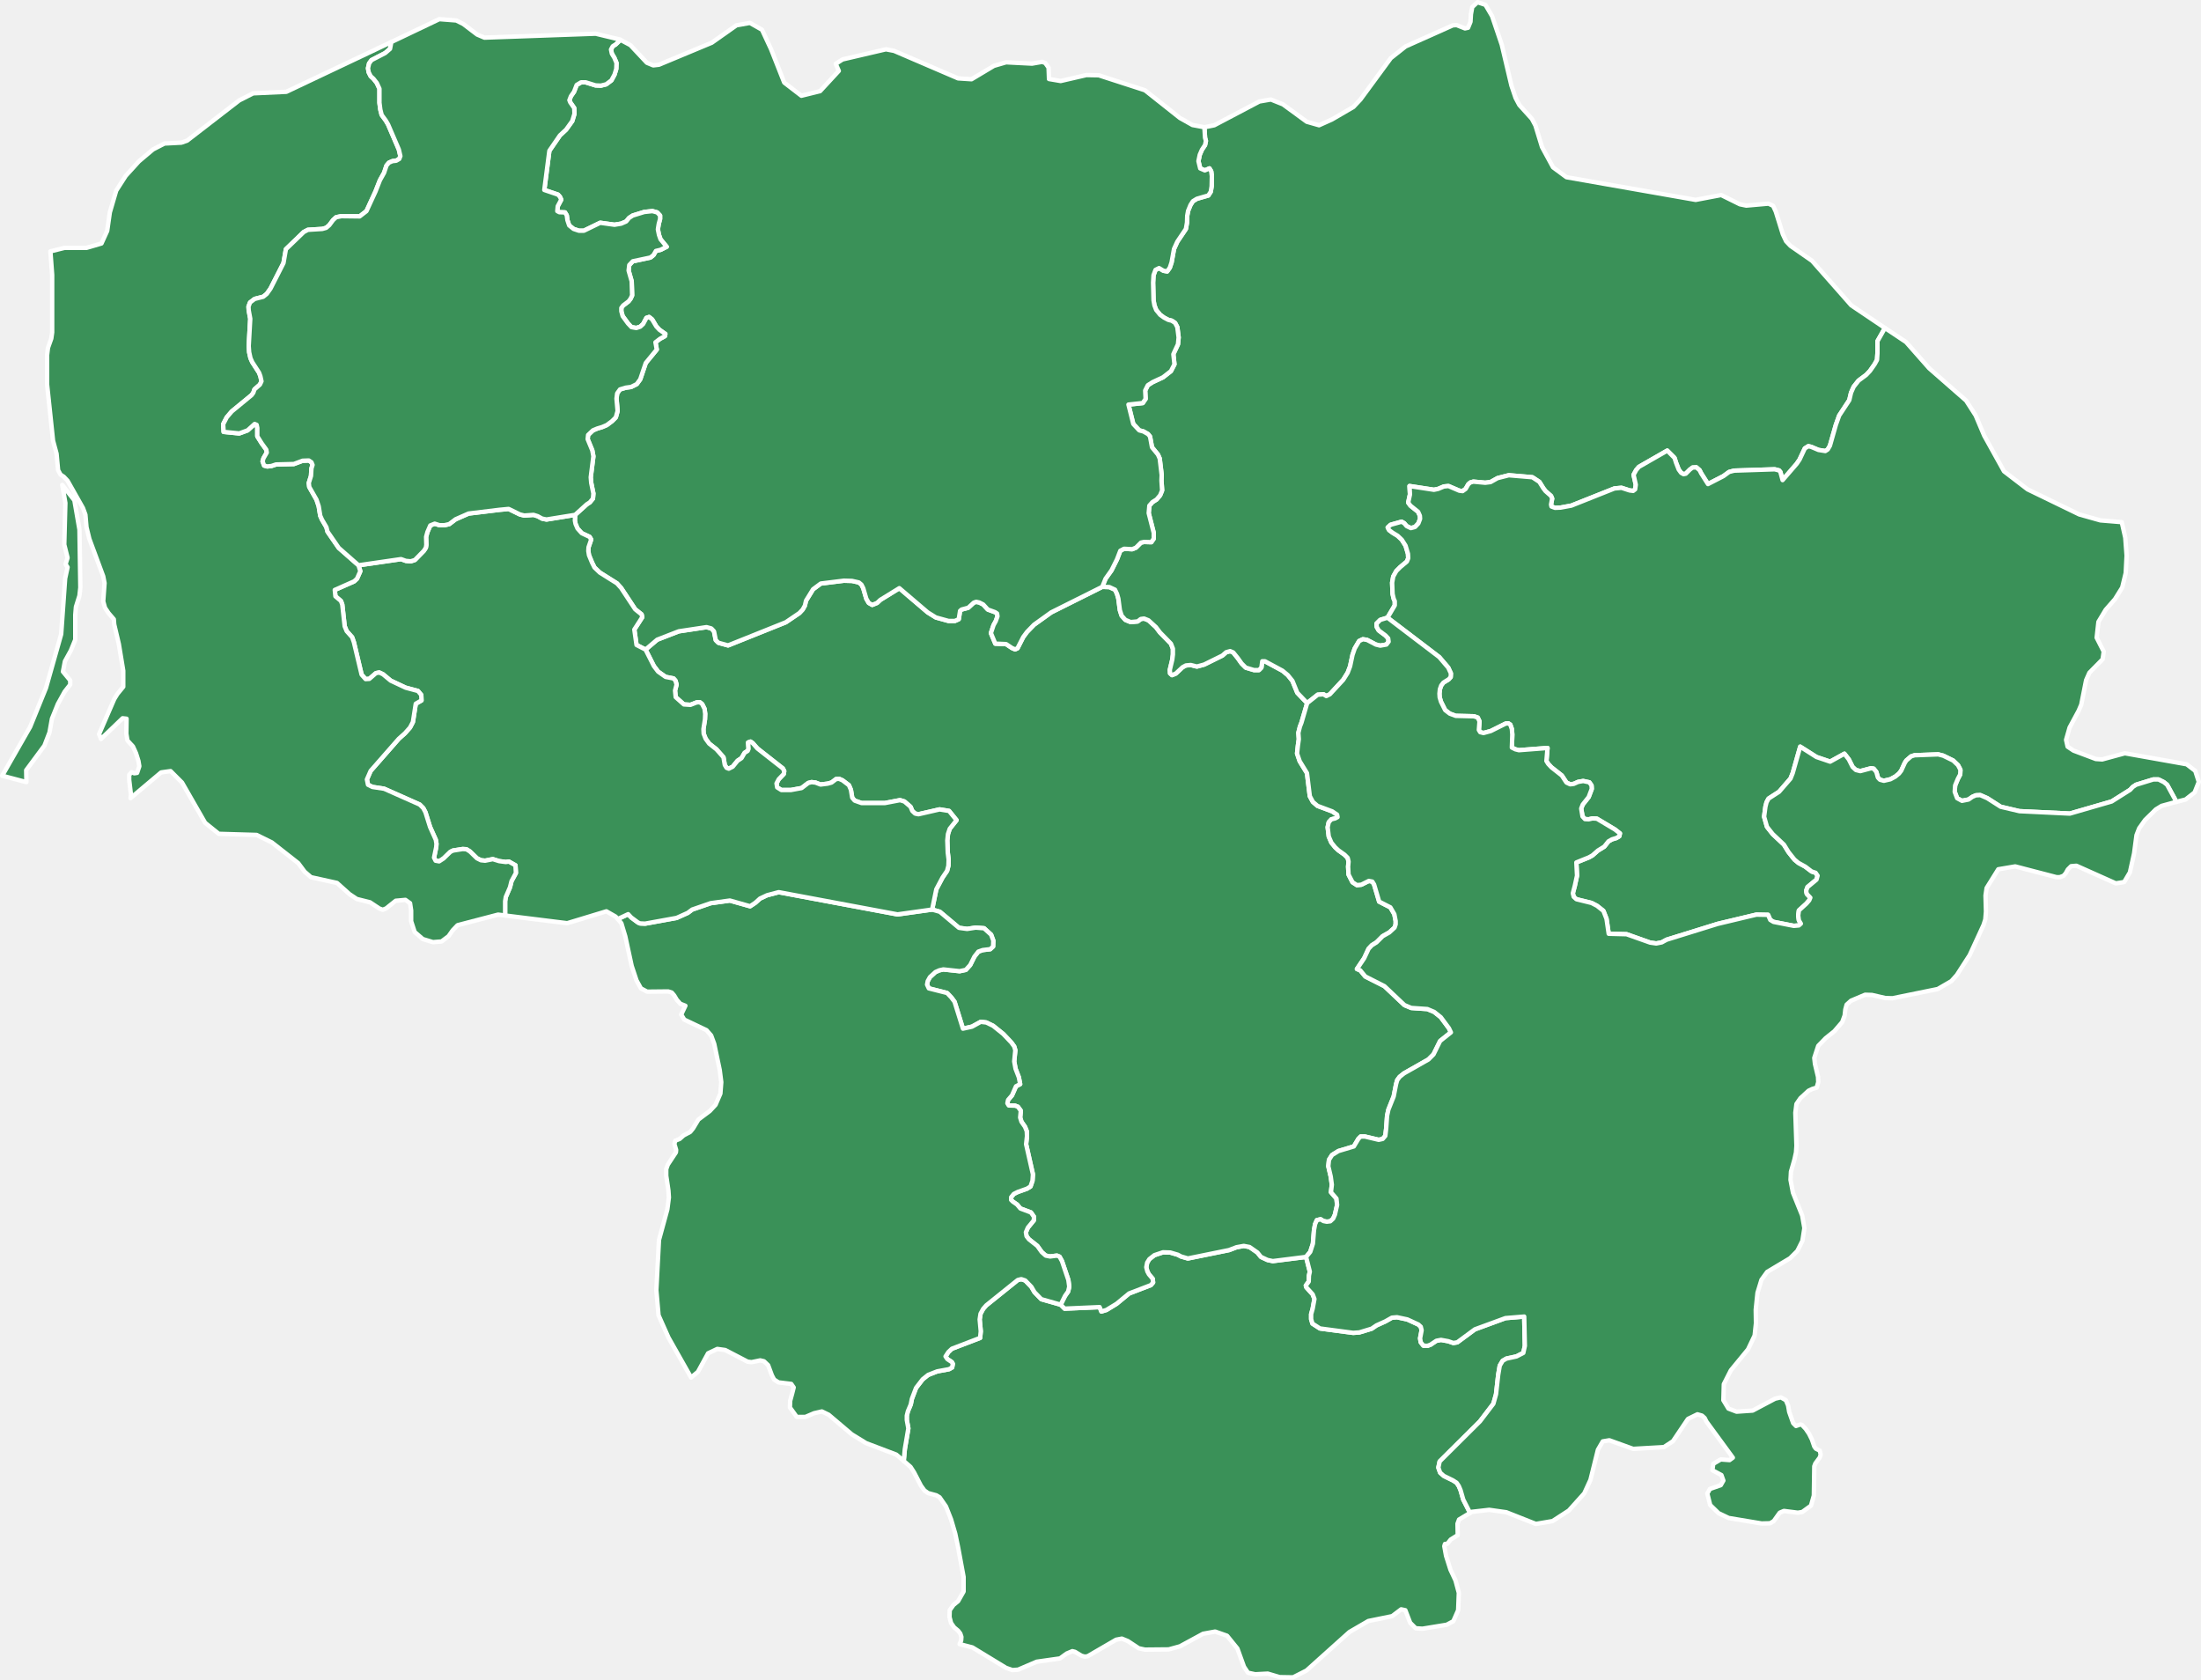
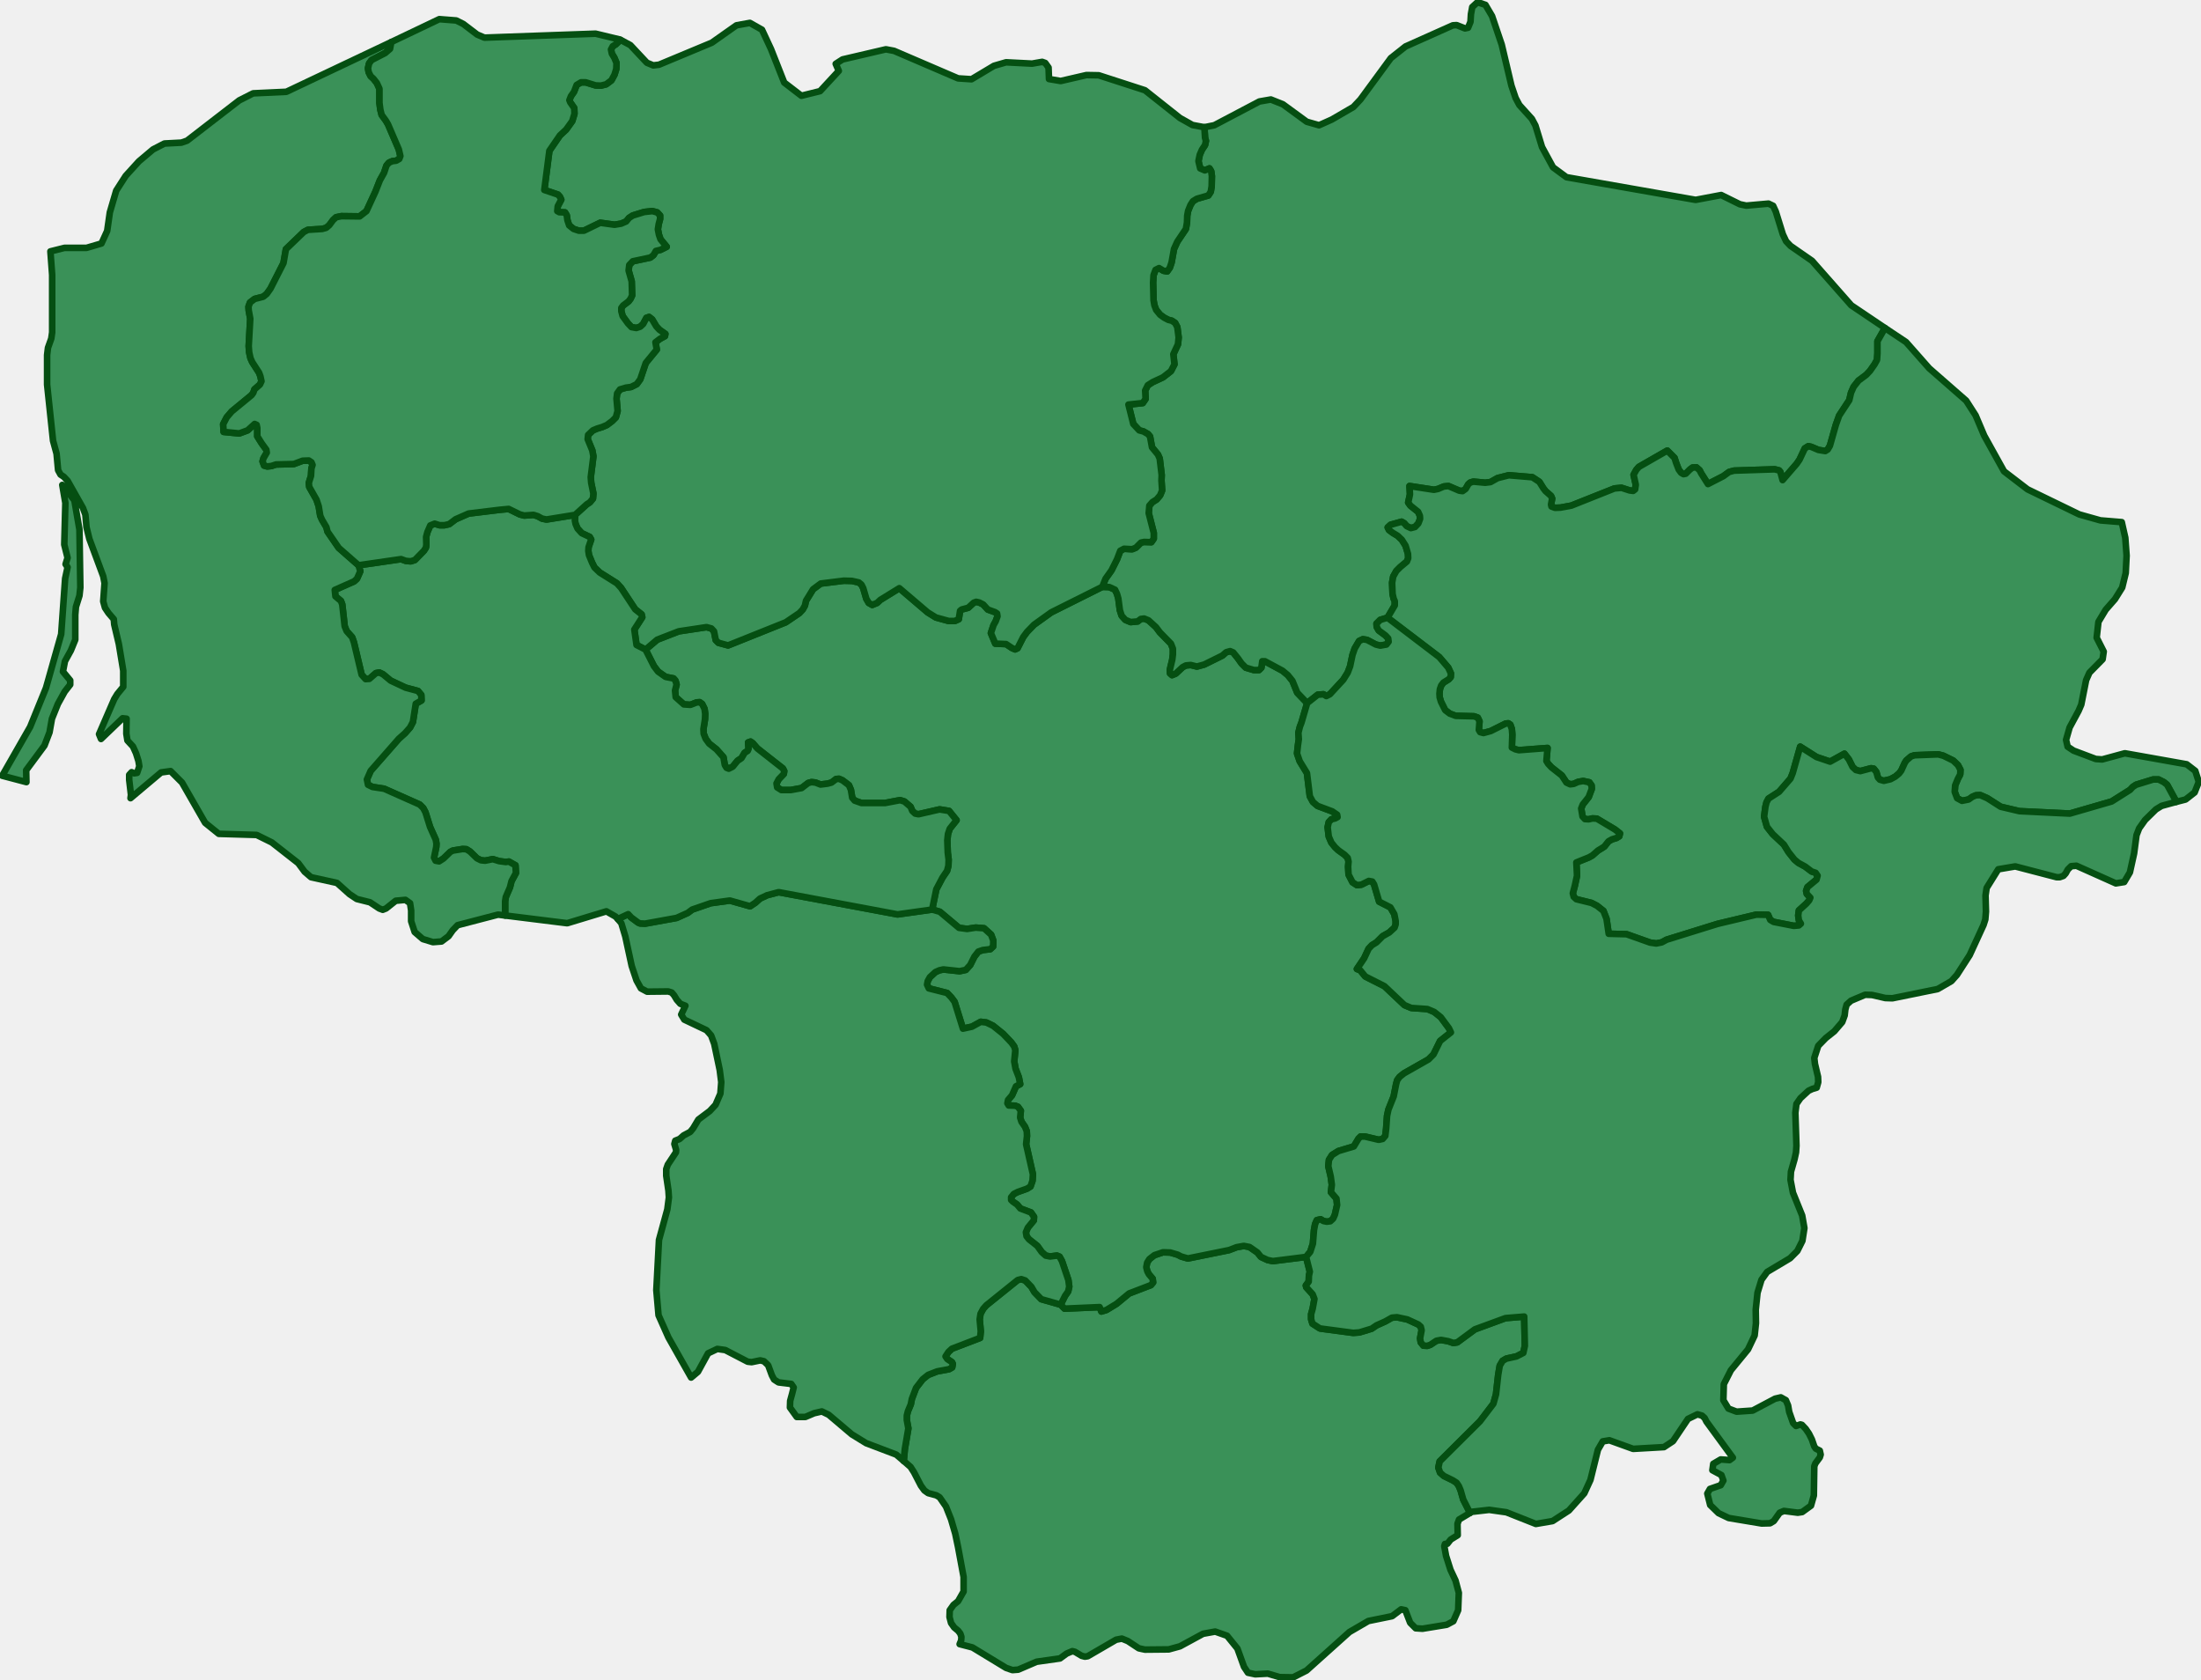
- <svg xmlns="http://www.w3.org/2000/svg" baseprofile="tiny" fill="#3a9158" height="763" stroke="#ffffff" stroke-linecap="round" stroke-linejoin="round" stroke-width="2" version="1.2" viewbox="0 0 1000 763" width="1000">
+ <svg xmlns="http://www.w3.org/2000/svg" baseprofile="tiny" fill="#3a9158" height="763" stroke="#054f12" stroke-linecap="round" stroke-linejoin="round" stroke-width="3" version="1.2" viewbox="0 0 1000 763" width="1000">
  <path d="M593.4 571l1.7 6.7-0.4 1.8-0.1 2.7-1.3 1.8 0.2 0.8 2.9 3.2 0.8 2.1-0.8 4.4-0.7 2.5 0 2.3 0.6 2 3.4 2.2 15.1 2 2.8-0.2 5.6-1.7 2.2-1.5 4-1.8 3-1.7 2.3-0.2 4.7 1 5 2.3 1.1 1 0.4 1.6-0.7 3.7 0.3 1.8 1.2 1.5 1.8 0.1 1.4-0.5 2.7-1.8 2.1-0.4 3.3 0.6 2.3 0.8 1.8-0.3 8-5.9 13.9-5.1 8.5-0.7 0.3 13.3-0.7 3.2-3.1 1.6-4.6 1-1.7 1-1.3 2.2-0.7 4.1-1 8.9-1.2 4.3-6.1 8-18.3 18.2-0.6 2.8 0.8 2.3 1.7 1.5 4.1 2 1.7 1.1 1 1.5 0.8 1.9 1.2 4.2 3.1 6.1-5 3-0.7 1.9 0.1 5.2-3.2 2-1.5 1.9-1.1 0.1-0.3 1 0.8 4.4 2 6.3 2.3 4.9 1.5 5.6-0.3 7.9-2.2 5-3 1.6-11 1.8-3.1-0.2-2.5-2.5-2.2-5.7-1.9-0.4-4.1 3.1-10.8 2.2-8.6 5-19.5 17.5-6.1 3.1-6.1-0.1-5.4-1.6-5.7 0.3-3.3-0.7-1.8-2.7-3-8.3-4.7-5.8-5.4-1.9-5.5 1-10.5 5.7-5.1 1.4-10.8 0.1-2.8-0.6-5-3.3-2.7-1.1-2.6 0.5-12.9 7.5-1.3 0.2-1.5-0.4-3-1.8-1.2-0.3-2.6 1.1-3 2.2-10.6 1.5-8.4 3.6-2.6 0.2-2.9-1-15.3-9.3-5.8-1.5 0.7-1.7 0.1-1.6-0.5-1.5-1-1.3-1.8-1.5-1.4-2-0.7-2.7 0.1-3.1 1.7-2.4 2.1-1.7 2.5-4.4 0-6.6-2.5-13.5-1.3-6.2-1.9-6.5-2.3-5.8-2.9-4.2-1.5-0.9-3.7-1-1.7-1.2-1.6-2.2-3.1-6-1.6-2.5-3.1-2.7 0.5-5.4 1.6-9.4-0.7-3.8 0-2 0.5-2 1.3-3.1 0.5-2.5 1.9-5 3-3.9 2.5-2 4.1-1.6 5.4-1 1.4-0.8 0.3-1.6-0.4-0.8-2.1-1.4-0.8-1.2 1.3-2 1.6-1.5 12.8-4.9 0.3-3-0.5-5.4 0.4-2.6 1.2-2.2 1.4-1.6 14.3-11.5 1.6-0.4 1.8 0.6 2.8 2.9 1.4 2.4 3.1 3.2 8.8 2.5 1.8 1.8 15.9-0.7 0.8 2 2.3-0.7 4.6-2.8 5.7-4.7 9.9-3.8 1-1.2-0.2-1.7-1.7-2-0.7-1.3-0.5-1.9 0.4-2.1 1-1.6 2.3-1.8 3.9-1.3 3.3 0.1 3.4 1 1.5 0.8 3.1 0.9 18.7-3.8 3.4-1.3 3.3-0.6 2.6 0.5 3.6 2.5 1.6 2 3 1.4 2.4 0.5 15.1-1.9z" id="LTU1067" name="Alytaus">
 </path>
  <path d="M500.8 266.6l3.2 0.1 2.6 1.2 0.9 1.9 0.6 2.1 0.7 5.3 0.8 2.5 1.7 1.9 2.4 1 3.2-0.3 1.4-1.1 1.5-0.2 2 0.8 3.4 3.1 1.8 2.4 5 5.1 0.9 2.3 0 2.6-0.3 2.4-1.1 4.6 0.1 1.6 0.9 0.8 1.7-0.7 3.1-2.9 1.5-0.8 2.2-0.2 2.8 0.7 3.3-0.9 8.3-4.1 1.7-1.5 1.8-0.5 1.4 0.6 2.1 2.6 1.7 2.4 1.9 1.9 3.7 1.1 2.3 0 1.1-1.1 0.4-2.9 1.2 0 8 4.3 2.4 2 2.1 2.6 2.2 5.4 4.5 4.7-2.6 8.9-0.7 1.8-0.7 2.8 0.2 2.9-0.4 2.8-0.4 3.7 1.2 3.5 3.3 5.4 1.3 10.5 1.4 2.6 2.1 1.8 6.7 2.5 2.2 1.5 0.2 1.1-1.1 0.6-1.7 0.4-1.2 1.3-0.5 2.3 0.5 4.2 1.2 2.8 1.7 2.1 1.5 1.4 2.8 2 1.4 1.4 0.4 1.7-0.2 2.3 0.2 3.6 1.8 3.5 2 1.3 2-0.2 3.4-1.7 1.6 0.3 0.8 1.3 2.3 7.8 5.1 2.6 1.8 3.1 0.6 3.1 0 1.5-0.5 1.5-2.4 2.2-3 1.7-2.8 2.8-2.1 1.3-1.5 1.6-2 4.3-3.3 4.9 1.5 0.6 2.3 2.8 8.7 4.4 9.1 8.6 3.1 1.3 7.3 0.5 3.1 1.3 3 2.4 3.7 5 0.9 1.9-4.9 3.9-3 6.1-2.3 2.3-11.1 6.3-2 1.6-1.1 1.5-0.5 1.8-1.1 5.6-2.4 6-0.6 2.8-0.4 5.7-0.4 3.4-1.2 1.4-1.8 0.4-6.3-1.5-1.9 0-1 1-2.1 3.5-7 2.1-2.9 1.8-1.4 2.2-0.3 2.9 1.1 4.7 0.5 3.7-0.4 3.4 2.5 2.9 0.3 2.9-1 4.4-0.8 1.8-1.3 1.2-1.6 0.2-1.5-0.3-1.3-0.8-1.7 0.4-0.8 1.8-0.5 2.7-0.5 6.2-1.2 3.7-1.9 2.3-15.1 1.9-2.4-0.5-3-1.4-1.6-2-3.6-2.5-2.6-0.5-3.3 0.6-3.4 1.3-18.7 3.8-3.1-0.9-1.5-0.8-3.4-1-3.3-0.1-3.9 1.3-2.3 1.8-1 1.6-0.4 2.1 0.5 1.9 0.7 1.3 1.7 2 0.2 1.7-1 1.2-9.9 3.8-5.7 4.7-4.6 2.8-2.3 0.7-0.8-2-15.9 0.7-1.8-1.8 2-4 1.4-2 0.5-2.2-0.4-3-2.9-8.6-1.1-2-1.2-0.5-3.1 0.4-2-0.4-1.8-1.6-2-2.8-3.8-3-1.1-1.4-0.3-1.8 0.9-2.1 2.7-3.3 0.1-1.6-1.4-2-4.8-1.8-1.5-1.8-1.9-1.3-0.8-0.8 0-1.2 1.2-1.5 1.8-0.9 4.2-1.5 1.6-1 0.9-2.6 0.2-2.9-3.1-13.7 0.4-3.7-0.1-2.2-0.8-2-1.6-2.3-0.6-1.9 0.3-3.1-1.3-1.8-1.3-0.5-2.9-0.1-0.6-1 0.3-1.5 1.8-2.1 1.8-4.1 1.9-1-0.6-3.1-1.5-3.9-0.6-3.3 0.5-5.1-0.5-1.7-1.3-1.8-3.7-3.9-4.6-3.7-3.1-1.5-2.5-0.3-4 2.2-4.1 0.9-3.8-12.2-1.5-2-1.9-2-8.3-2.1-0.8-1.7 0.3-1.6 1-1.8 2.5-2.3 1.8-0.8 1.8-0.4 7.4 0.8 2.8-0.6 2-2.2 1.9-3.8 1.8-2.3 2-0.7 3.4-0.4 1.3-1.2 0.1-2.7-1-2.7-3.2-2.9-3.8-0.3-3.9 0.6-3.7-0.5-8.7-7.3-3.5-1 1.9-9.2 2.8-5.3 2.1-3.1 0.6-2.3 0.1-2.8-0.4-3.2-0.2-5.5 0.3-2.9 0.8-2.4 3.1-3.9-3.4-4.2-4.3-0.7-9.6 2.2-1.5-0.3-1.3-1.2-0.8-1.9-2.8-2.4-2-0.6-6.8 1.3-10.7 0-3.1-1.1-1.1-1.3-0.6-3.6-0.9-2.1-2.9-2.2-1.6-0.7-1.3 0.1-2.1 1.6-1.8 0.5-3.2 0.4-2.3-0.9-1.8-0.2-1.5 0.4-3 2.3-4.9 0.9-4.3 0-1.9-1.2-0.3-1.8 1-1.9 2.3-2.4 0.2-1.3-0.6-1.2-11.6-9.1-2.1-2.4-1-0.7-1.1 0.4 0.2 2.9-0.4 0.9-1.4 0.9-1.4 2.4-1.8 1.2-2.2 2.7-1.8 0.9-1-0.4-0.8-1.3-0.6-3.5-3.2-3.6-3.3-2.6-1.6-2.2-0.9-2.3-0.1-2.1 0.7-4.4 0.1-2.5-0.3-2.3-1.1-2.2-1.1-0.8-1.4 0.1-2.8 1.1-3-0.2-3.7-3.3-0.3-3 0.7-2.7-0.5-1.8-0.9-1-3.6-0.7-3.4-2.4-1.9-2.5-3.8-7.5 5.3-4.5 9.8-3.8 12.6-1.9 2.2 0.6 1.2 1.3 0.8 4 1.2 1.2 4.4 1.2 26.2-10.5 6.2-4.2 1.5-1.6 1-1.8 0.5-2.2 3.2-5.2 3.5-2.6 10.5-1.3 3.7 0.1 3.1 0.7 1.2 1 0.8 1.6 1.4 4.8 1.1 1.9 1.6 0.9 2.2-0.9 1.5-1.4 8.6-5.3 12.9 11 3.7 2.3 5.8 1.6 2.8 0 1.8-0.8 0.6-3.8 0.7-0.6 3-0.8 2.5-2.3 1.1-0.4 1.4 0.3 1.8 0.9 2.1 2.3 3.3 1.2 0.9 0.6 0.2 1.3-0.8 2.2-1 1.8-1.2 3.6 2 4.8 4.9 0.2 2.7 1.8 1.4 0.6 1.1-0.5 2.6-5.1 1.7-2.3 3.2-3.3 7.8-5.6 23.2-11.6z" id="LTU1069" name="Kauno">
 </path>
  <path d="M423.5 413.2l3.5 1 8.7 7.3 3.7 0.5 3.9-0.6 3.8 0.3 3.2 2.9 1 2.7-0.1 2.7-1.3 1.2-3.4 0.4-2 0.7-1.8 2.3-1.9 3.8-2 2.2-2.8 0.6-7.4-0.8-1.8 0.4-1.8 0.8-2.5 2.3-1 1.8-0.3 1.6 0.8 1.7 8.3 2.1 1.9 2 1.5 2 3.8 12.2 4.1-0.9 4-2.2 2.5 0.3 3.1 1.5 4.6 3.7 3.7 3.9 1.3 1.8 0.5 1.7-0.5 5.1 0.6 3.3 1.5 3.9 0.6 3.1-1.9 1-1.8 4.1-1.8 2.1-0.3 1.5 0.6 1 2.9 0.1 1.3 0.5 1.3 1.8-0.3 3.1 0.6 1.9 1.6 2.3 0.8 2 0.1 2.2-0.4 3.7 3.1 13.7-0.2 2.9-0.9 2.6-1.6 1-4.2 1.5-1.8 0.9-1.2 1.5 0 1.2 0.8 0.8 1.9 1.3 1.5 1.8 4.8 1.8 1.4 2-0.1 1.6-2.7 3.3-0.9 2.1 0.3 1.8 1.1 1.4 3.8 3 2 2.8 1.8 1.6 2 0.4 3.1-0.4 1.2 0.5 1.1 2 2.9 8.6 0.4 3-0.5 2.2-1.4 2-2 4-8.8-2.5-3.1-3.2-1.4-2.4-2.8-2.9-1.8-0.6-1.6 0.4-14.3 11.5-1.4 1.6-1.2 2.2-0.4 2.6 0.5 5.4-0.3 3-12.8 4.9-1.6 1.5-1.3 2 0.8 1.2 2.1 1.4 0.4 0.8-0.3 1.6-1.4 0.8-5.4 1-4.1 1.6-2.5 2-3 3.9-1.9 5-0.5 2.5-1.3 3.1-0.5 2 0 2 0.7 3.8-1.6 9.4-0.5 5.4-3.4-2.9-13.7-5.2-6.5-4-10.5-8.9-3.1-1.5-3.5 0.8-4 1.7-3.9 0-3.1-4.3 0.1-3 0.9-3.3 0.7-2.8-1.1-1.6-5.8-0.7-2-1.3-1-1.9-1.7-4.6-1.9-1.8-1.7-0.4-3.9 0.8-1.8-0.2-10.2-5.3-3.6-0.5-4.2 2-4.6 8.4-3.1 2.6-10.3-18.2-4.5-10.1-1-11.4 1.2-22.8 3.8-13.9 0.7-5.4-0.2-3.1-1-6.8 0-3 0.7-2 3.7-5.6 0.1-1.1-0.8-2.7 0.4-1.5 2-0.8 1.8-1.6 3-1.6 1.3-1.6 2.4-4 5.2-3.9 2.6-2.8 2.2-5.1 0.4-5.2-0.7-5.5-2.5-11.9-1.4-3.8-2.1-2.4-10.1-4.8-1.4-2.3 1.9-4-2.3-0.9-1.6-1.8-1.2-2-1.1-1.3-1.6-0.5-9.6 0.1-2.8-1.5-2-3.6-2.2-6.6-2.9-13.4-1.8-6-1.6-1.9 4.7-2.2 1.4 1.5 3.1 2.3 0.9 0.4 2.3 0.1 14.3-2.6 5.1-2.3 2-1.5 8.4-2.9 8.7-1.2 9.2 2.6 2.4-1.6 2.1-1.9 3.2-1.5 5.3-1.4 54 10.1 15.7-2.2z" id="LTU1070" name="Marijampoles">
 </path>
  <path d="M856.4 149l-3.4 6 0 5.5-0.2 3-1.1 2-2.1 3-1.7 1.8-3.5 2.6-2.2 2.8-1.2 2.7-0.8 3.4-4.6 7-1.5 4.2-2.7 9.5-1 1.7-1.1 0.7-3.1-0.5-3.3-1.4-1.3-0.3-1.6 1-2.4 5.1-1.3 1.9-6.4 7.4-1-3.7-0.6-0.7-2-0.5-18.4 0.6-2.3 0.6-2.6 1.9-7 3.6-3.1-4.9-0.7-1.4-1.5-1.3-1.7 0.1-1.2 0.9-1.9 1.9-1 0.2-1.1-0.6-1.1-1.5-1.2-3.1-0.7-2.2-3.3-3.3-12.9 7.4-1.2 1.4-1.2 2.2 1 4.5-0.3 2.1-0.9 0.7-1.6-0.2-3.7-1.2-3.2 0.3-19.6 7.8-4.9 0.9-2.5 0.1-1.6-0.6-0.2-0.9 0.5-2.7-0.5-1.2-2.5-2.2-1-1.3-1.8-2.9-3.2-2.1-10.7-0.9-5.1 1.3-3.2 1.8-2.4 0.3-5.4-0.5-1.4 0.4-0.9 0.8-1.2 2.1-1.4 1-1.5-0.2-4.9-2.1-2.1 0.2-2.6 1.1-1.9 0.4-11.1-1.7 0.2 3.8-0.8 3.7 1 1.4 3.5 2.8 0.8 1.8 0.1 1.4-0.8 2.1-1.5 1.6-1.9 0.5-1.9-0.9-1.1-1.3-1.2-0.7-5 1.4-1.3 1.2 0.6 1.2 1.6 1.2 2.3 1.4 1.9 1.8 1.7 2.7 1.1 3.7 0.1 2-0.6 1.5-3 2.5-1.8 1.8-1.4 2.5-0.5 2.8 0.2 5.1 0.5 2.2 0.5 1.1 0 1.9-3.3 5.6-3.3 1-1.7 1.7 0.1 1.5 0.9 1.6 3.1 2.3 1.2 1.3 0.2 1.5-1 1.3-2.8 0.5-2-0.5-4-2.1-1.9-0.3-1.7 0.8-2 3.4-1 2.9-1.1 5.2-1.1 2.9-2 3.2-6.1 6.6-1.6 0.8-1.3-0.8-2.6 0.2-4.8 3.8-4.5-4.7-2.2-5.4-2.1-2.6-2.4-2-8-4.3-1.2 0-0.4 2.9-1.1 1.1-2.3 0-3.7-1.1-1.9-1.9-1.7-2.4-2.1-2.6-1.4-0.6-1.8 0.5-1.7 1.5-8.3 4.1-3.3 0.9-2.8-0.7-2.2 0.2-1.5 0.8-3.1 2.9-1.7 0.7-0.9-0.8-0.1-1.6 1.1-4.6 0.3-2.4 0-2.6-0.9-2.3-5-5.1-1.8-2.4-3.4-3.1-2-0.8-1.5 0.2-1.4 1.1-3.2 0.3-2.4-1-1.7-1.9-0.8-2.5-0.7-5.3-0.6-2.1-0.9-1.9-2.6-1.2-3.2-0.1 1.5-3.7 2.7-3.8 2.5-5 1.5-3.9 1.7-0.9 3.7 0.2 1.7-0.7 2.3-2.3 1.4-0.3 3.3 0.1 1.1-1.6 0-2.6-2.3-9 0.3-3.4 1.4-1.6 1.9-1.2 1.6-1.9 0.9-2.2-0.3-4.5 0.1-2.5-0.9-7.5-0.8-1.8-2.7-3.3-0.9-4.9-0.9-1.1-2.1-1.2-1.9-0.5-2.7-2.9-2.2-8.8 6.5-0.7 1.3-1.9-0.2-3.8 1.2-2.4 2.2-1.4 4.7-2.2 3.6-2.8 1.6-3.1-0.5-4.6 2.1-4.5 0.3-3.1-0.6-4.7-1-1.9-1.5-1-1.6-0.4-1.9-1-1.8-1.3-1.8-2.2-0.8-2.1-0.4-2.3-0.2-8 0.2-3.4 0.9-2.4 1.6-0.8 2 1.2 1.7 0.3 1.2-1.7 0.8-2.4 1.1-6.1 1.5-3.3 3.9-5.8 0.5-2.9 0.1-3.1 0.4-2.2 1.1-2.7 1.1-1.7 1.8-1.1 5.2-1.5 1.1-1.7 0.4-2.5 0.1-4.6-0.3-2.2-0.8-1.3-2.1 0.9-2.1-0.9-0.8-3.3 0.6-2.9 1-2.3 1.4-2.1 0.4-1.9-0.4-1.4-0.3-4.8 4.5-0.9 20.5-10.8 5.2-0.9 5.5 2.2 10.8 7.9 5.6 1.6 5.8-2.6 9.8-5.7 3.2-3.4 13.8-18.8 6.7-5.3 21.5-9.6 1.7-0.1 3.8 1.5 1.4-0.3 1.1-2.7 0.2-3.4 0.6-3.3 2.4-2.2 3.6 1.2 3 5.1 4.4 13 4.4 18.6 1.9 5.6 1.7 3.2 5.7 6.3 1.6 3 3 9.8 5 9.2 6.1 4.5 58.7 10.3 11.6-2.2 8.5 4.2 2.9 0.6 10.1-0.9 2.1 1 1.2 2.6 3.2 10.3 1.5 3.2 2 2.1 9.8 6.8 17.8 20.2 15.3 10.3z" id="LTU1071" name="Panevezio">
 </path>
  <path d="M547.2 57.8l0.3 4.8 0.4 1.4-0.4 1.9-1.4 2.1-1 2.3-0.6 2.9 0.8 3.3 2.1 0.9 2.1-0.9 0.8 1.3 0.3 2.2-0.1 4.6-0.4 2.5-1.1 1.7-5.2 1.5-1.8 1.1-1.1 1.7-1.1 2.7-0.4 2.2-0.1 3.1-0.5 2.9-3.9 5.8-1.5 3.3-1.1 6.1-0.8 2.4-1.2 1.7-1.7-0.3-2-1.2-1.6 0.8-0.9 2.4-0.2 3.4 0.2 8 0.4 2.3 0.8 2.1 1.8 2.2 1.8 1.3 1.9 1 1.6 0.4 1.5 1 1 1.9 0.6 4.7-0.3 3.1-2.1 4.5 0.5 4.6-1.6 3.1-3.6 2.8-4.7 2.2-2.2 1.4-1.2 2.4 0.2 3.8-1.3 1.9-6.5 0.7 2.2 8.8 2.7 2.9 1.9 0.5 2.1 1.2 0.9 1.1 0.9 4.9 2.7 3.3 0.8 1.8 0.9 7.5-0.1 2.5 0.3 4.5-0.9 2.2-1.6 1.9-1.9 1.2-1.4 1.6-0.3 3.4 2.3 9 0 2.6-1.1 1.6-3.3-0.1-1.4 0.3-2.3 2.3-1.7 0.7-3.7-0.2-1.7 0.9-1.5 3.9-2.5 5-2.7 3.8-1.5 3.7-23.2 11.6-7.8 5.6-3.2 3.3-1.7 2.3-2.6 5.1-1.1 0.5-1.4-0.6-2.7-1.8-4.9-0.2-2-4.8 1.2-3.6 1-1.8 0.8-2.2-0.2-1.3-0.9-0.6-3.3-1.2-2.1-2.3-1.8-0.9-1.4-0.3-1.1 0.4-2.5 2.3-3 0.8-0.7 0.6-0.6 3.8-1.8 0.8-2.8 0-5.8-1.6-3.7-2.3-12.9-11-8.6 5.3-1.5 1.4-2.2 0.9-1.6-0.9-1.1-1.9-1.4-4.8-0.8-1.6-1.2-1-3.1-0.7-3.7-0.1-10.5 1.3-3.5 2.6-3.2 5.2-0.5 2.2-1 1.8-1.5 1.6-6.2 4.2-26.2 10.5-4.4-1.2-1.2-1.2-0.8-4-1.2-1.3-2.2-0.6-12.6 1.9-9.8 3.8-5.3 4.5-4.1-2.1-1-7 3.6-5.6-0.3-1.3-2.9-2.3-6.4-9.7-1.9-2.1-7.8-4.9-2.4-2.3-1.1-2.2-1.4-3.4-0.3-1.9 0.1-1.7 1.2-3.5-0.7-1.2-3.6-1.7-1.9-2.1-0.9-2.1-0.3-1.5 0.1-2.6 5.3-4.8 1.4-0.9 1.4-1.7 0.2-2.3-1-4.9-0.2-2.5 1.2-9.5-0.5-2.7-2.1-5.1 0.2-1.9 2.2-2.1 1.9-0.8 2.3-0.7 2.1-0.9 2.4-1.8 1.7-1.7 0.8-2.9-0.5-5.6 0.3-2.4 1.3-1.8 2.7-0.8 2.3-0.3 2.6-1.3 1.6-2.2 2.5-7.4 5-6.1-0.6-3.3 2.1-1.6 2.2-1.2 0.2-1-2.7-1.9-1.4-1.5-1.9-3.2-1.4-1.1-1.2 0.4-1.5 2.8-1.3 1.2-1.8 0.6-2.2-0.4-1.6-1.7-2.4-3.3-0.6-2.2 0-1.5 0.8-1.1 2.5-1.9 0.9-1.2 0.7-1.5-0.2-6.4-1.4-4.9 0.3-2.5 1.6-1.7 8-1.7 1.4-1.1 1.1-1.9 2.1-0.5 2.8-1.4-2.8-3.4-0.7-2-0.5-2.5 0.4-2.5 0.6-2.2 0-1.6-1.3-1.4-2.2-0.6-3.7 0.4-5.2 1.6-1.7 1.1-1.3 1.6-2.3 1-3 0.5-6.5-0.9-7.4 3.6-2.3 0-2.4-0.8-2-1.6-0.8-2.4-0.3-2.2-0.8-1.3-2.6-0.1-0.9-0.5 0.2-2.2 1.6-3-0.6-1.3-0.9-1-6.2-2.1 2.3-17.8 4.8-7 2.8-2.6 2.8-3.9 1-3.3-0.1-2.6-1.8-2.6-0.4-1 0.7-1.8 1.4-2 1.2-3.1 2-1.2 2.1 0 4.5 1.4 2.4 0.1 2.4-0.6 2.4-1.8 1.4-2.6 0.8-2.6 0.1-2.7-1-2.4-1.1-1.8-0.4-1.9 0.8-1.5 1.3-0.8 2.2-2.1 4.5 2.4 7.5 8 2.9 1.2 2.6-0.3 24-10 11.2-7.9 6.1-1.1 5.5 3.1 4.1 8.8 6 15.2 7.8 6 8.5-2.1 8.5-9.2-1.4-3.2 3.1-2 19.7-4.6 3.7 0.7 29.1 12.5 6.1 0.4 10.2-6.1 5.5-1.6 11.8 0.6 4.6-0.8 1.4 0.5 1.5 2.1 0.2 5.2 5.3 0.9 11.7-2.7 5.6 0.1 21 6.8 15.9 12.6 5.7 3.2 5.4 1z" id="LTU1072" name="Šiauliai">
 </path>
  <path d="M261.3 233.9l-0.1 2.6 0.3 1.5 0.9 2.1 1.9 2.1 3.6 1.7 0.7 1.2-1.2 3.5-0.1 1.7 0.3 1.9 1.4 3.4 1.1 2.2 2.4 2.3 7.8 4.9 1.9 2.1 6.4 9.7 2.9 2.3 0.3 1.3-3.6 5.6 1 7 4.1 2.1 3.8 7.5 1.9 2.5 3.4 2.4 3.6 0.7 0.9 1 0.5 1.8-0.7 2.7 0.3 3 3.7 3.3 3 0.2 2.8-1.1 1.4-0.1 1.1 0.8 1.1 2.2 0.3 2.3-0.1 2.5-0.7 4.4 0.1 2.1 0.9 2.3 1.6 2.2 3.3 2.6 3.2 3.6 0.6 3.5 0.8 1.3 1 0.4 1.8-0.9 2.2-2.7 1.8-1.2 1.4-2.4 1.4-0.9 0.4-0.9-0.2-2.9 1.1-0.4 1 0.7 2.1 2.4 11.6 9.1 0.6 1.2-0.2 1.3-2.3 2.4-1 1.9 0.3 1.8 1.9 1.2 4.3 0 4.9-0.9 3-2.3 1.5-0.4 1.8 0.2 2.3 0.9 3.2-0.4 1.8-0.5 2.1-1.6 1.3-0.1 1.6 0.7 2.9 2.2 0.9 2.1 0.6 3.6 1.1 1.3 3.1 1.1 10.7 0 6.8-1.3 2 0.6 2.8 2.4 0.8 1.9 1.3 1.2 1.5 0.3 9.6-2.2 4.3 0.7 3.4 4.2-3.1 3.9-0.8 2.4-0.3 2.9 0.2 5.5 0.4 3.2-0.1 2.8-0.6 2.3-2.1 3.1-2.8 5.3-1.9 9.2-15.7 2.2-54-10.1-5.3 1.4-3.2 1.5-2.1 1.9-2.4 1.6-9.2-2.6-8.7 1.2-8.4 2.9-2 1.5-5.1 2.3-14.3 2.6-2.3-0.1-0.9-0.4-3.1-2.3-1.4-1.5-4.7 2.2-1-1.1-4.2-2.4-17.8 5.4-28.2-3.5 0-6.5 0.3-1.9 1.9-4.4 0.7-2.8 2-3.7-0.2-3.5-3-1.7-1.4 0.2-3-0.4-2.9-0.9-3.5 0.7-1.9-0.2-1.8-0.9-3.2-3.1-1.6-1-1.7-0.1-4.4 0.7-1.2 0.6-3.1 3-2 1.3-1.6-0.3-0.7-1.4 1-4.8 0.1-1.5-0.3-1.8-2.6-5.8-2.1-6.7-1-1.9-1.6-1.6-16.2-7.2-5.3-0.8-2-1-0.5-2.4 1.7-3.9 12.8-14.6 2.8-2.5 2.3-2.6 1.3-2.5 1.3-8.3 2.6-1.5-0.1-2.5-1.5-1.8-5.6-1.5-6.8-3.2-3.5-2.9-1.7-0.8-1.5 0.3-3 2.6-1.7 0.1-1.8-2-3.5-14.7-0.8-2.3-2.5-2.8-0.9-2.2-1.1-9.9-0.6-1.6-2.5-2.1-0.3-2.9 8.8-3.9 1.3-1.2 1.5-3.4-0.8-2.7 19.3-2.8 2.2 0.8 2.2 0.2 1.9-0.6 4.1-4.2 0.9-1.4 0.2-1.3-0.1-3.6 0.6-2.2 1.3-3 2-0.8 2.2 0.7 2.2 0 2.2-0.5 2.9-2.2 5.9-2.6 14-1.7 4.2-0.4 5.1 2.5 2 0.5 4.2-0.3 1.9 0.6 2 1.1 2 0.4 13-2.1z" id="LTU1073" name="Taurages">
 </path>
  <path d="M988.7 364.3l-0.5-1.2-3.6-6.6-1.5-1.2-2.4-1.2-2.4 0-7.8 2.4-1.5 1-1.2 1.3-8.4 5.3-19 5.5-22.9-1.1-8.5-2-6.1-3.9-3.2-1.4-2 0.1-1.6 0.7-1.7 1.2-3 0.6-2.2-1.2-1.1-2.9 0.2-2.9 1.2-2.9 1.1-2.1 0.1-2.1-1.1-2.1-2.2-2.1-4.5-2.2-2.3-0.6-10.7 0.4-1.6 0.5-2.2 1.9-0.7 1.1-1.6 3.5-1 1.3-1.7 1.4-2.2 1.2-3 0.7-1.8-0.5-0.9-1-0.7-2.5-1.2-1.5-1.2-0.2-4.9 1.3-2-0.5-1.5-1.4-1.7-3.4-2-2.6-6.5 3.6-6.2-2.1-7.4-4.7-3.4 12-1 2.5-5.2 6-4.8 3.1-0.9 1.7-0.5 2-0.6 4.5 1.3 4.6 2.6 3.3 5.1 4.8 2.1 3.4 2.7 3.4 1.8 1.5 3.1 1.7 2.9 2.2 1.8 0.6 0.9 1.3-0.5 1.8-4.1 3.4-0.6 1.7 0.3 1.4 1.6 1.7-0.5 1.2-1.3 1.5-3.4 3.1-0.3 2.3 0.3 2.2 0.9 1.5-0.9 0.8-2.3 0.2-9.2-1.8-1.5-0.9-1-2.3-5.3-0.1-17.6 4.2-23.2 7.2-2.2 1.2-2.5 0.5-2.8-0.4-10.7-3.8-8.1-0.2-1-6.8-1.4-3.6-2.9-2.3-2.5-1.3-6.9-1.7-1.2-1.1-0.4-1.6 0.9-3.4 1-4.6-0.3-6 5.7-2.3 1.6-0.9 2.5-2.2 2.9-1.8 1.9-2.4 1.6-0.9 2-0.6 1.3-0.8 0.3-1.3-2.3-1.8-8.2-4.9-2-0.1-1.7 0.4-1.7-0.1-1.1-1.2-0.6-3.6 0.7-1.8 2.7-3.4 1.4-3.7-0.1-1.6-1-1.4-2.8-0.6-2.3 0.4-2 0.9-1.6 0.2-1.7-0.8-2.1-3.2-4.7-3.7-1.5-1.6-0.8-1.3 0.5-5.9-13 1-1.6-0.4-1.6-0.8 0.2-5.9-0.2-2.5-0.7-2-0.9-0.6-1.2 0.1-6.8 3.4-3.3 0.9-1.5-0.4-0.6-1 0.3-3.9-0.8-1.7-1.7-0.6-8.3-0.2-2.7-1-2.1-1.6-1.9-3.8-0.6-2-0.1-1.7 0.2-2 0.6-1.7 1-1.3 2.4-1.5 0.9-1 0.1-1.7-1.2-2.6-4.1-4.8-23.5-17.9 3.3-5.6 0-1.9-0.5-1.1-0.5-2.2-0.2-5.1 0.5-2.8 1.4-2.5 1.8-1.8 3-2.5 0.6-1.5-0.1-2-1.1-3.7-1.7-2.7-1.9-1.8-2.3-1.4-1.6-1.2-0.6-1.2 1.3-1.2 5-1.4 1.2 0.7 1.1 1.3 1.9 0.9 1.9-0.5 1.5-1.6 0.8-2.1-0.1-1.4-0.8-1.8-3.5-2.8-1-1.4 0.8-3.7-0.2-3.8 11.1 1.7 1.9-0.4 2.6-1.1 2.1-0.2 4.9 2.1 1.5 0.2 1.4-1 1.2-2.1 0.9-0.8 1.4-0.4 5.4 0.5 2.4-0.3 3.2-1.8 5.1-1.3 10.7 0.9 3.2 2.1 1.8 2.9 1 1.3 2.5 2.2 0.5 1.2-0.5 2.7 0.2 0.9 1.6 0.6 2.5-0.1 4.9-0.9 19.6-7.8 3.2-0.3 3.7 1.2 1.6 0.2 0.9-0.7 0.3-2.1-1-4.5 1.2-2.2 1.2-1.4 12.9-7.4 3.3 3.3 0.7 2.2 1.2 3.1 1.1 1.5 1.1 0.6 1-0.2 1.9-1.9 1.2-0.9 1.7-0.1 1.5 1.3 0.7 1.4 3.1 4.9 7-3.6 2.6-1.9 2.3-0.6 18.4-0.6 2 0.5 0.6 0.7 1 3.7 6.4-7.4 1.3-1.9 2.4-5.1 1.6-1 1.3 0.3 3.3 1.4 3.1 0.5 1.1-0.7 1-1.7 2.7-9.5 1.5-4.2 4.6-7 0.8-3.4 1.2-2.7 2.2-2.8 3.5-2.6 1.7-1.8 2.1-3 1.1-2 0.2-3 0-5.5 3.4-6 9.6 6.4 10.5 11.9 16.8 14.7 4.3 6.7 3.9 9.2 9 16.2 10.7 8.2 23.5 11.4 9.6 2.7 9.7 0.8 1.6 7.1 0.6 8.1-0.4 7.9-1.6 6.6-3.3 5.3-4.2 4.8-3.3 5.5-0.8 7.2 3.2 6.3-0.5 3.5-6 6.1-1.5 3.4-2.2 11.1-1.2 2.8-4.1 7.6-1.6 5.6 0.7 3.1 2.7 1.8 10.1 3.8 2.9 0.2 10.3-2.8 28.1 5 3.9 3 1.6 5-1.9 4.8-4.1 3.2-4.3 1.1z" id="LTU1074" name="Utenos">
 </path>
  <path d="M988.7 364.3l-6.6 1.8-2.6 1.6-4.9 4.8-2.7 3.8-1.2 3.1-1.1 8.3-1.9 8.6-2.6 4.4-3.8 0.6-17.9-8-2.4 0.2-1.5 1.5-1 1.8-1 1.1-1.7 0.6-1.4 0-18.8-4.9-7.7 1.3-5.3 8.5-0.5 3.4 0.2 7.3-0.3 3.6-0.8 2.5-6.3 13.7-5.8 9-2.5 2.8-6.2 3.6-20.6 4.2-3.2-0.1-6.1-1.4-3.1-0.1-6.4 2.7-2 1.8-0.6 2.2-0.3 2.7-1.1 3-3.6 4.2-3.9 3.1-3.4 3.5-1.8 5.5 0.3 2.7 1.4 5.9 0.1 2.4-0.7 2.5-2 0.6-1.7 0.8-3.7 3.4-1.8 2.6-0.5 4 0.5 15-0.2 3-0.7 3.2-1.6 5.6-0.2 3.7 1.1 5.8 4.2 10.4 1 5.7-0.9 5.8-2.3 4.6-3.3 3.3-10.4 6.2-2.6 3.6-1.8 5.9-0.8 7.7 0.1 6.1-0.6 5.6-3 6.3-7.8 9.5-3.2 6.3-0.2 7.3 2.3 3.8 3.7 1.4 7.3-0.5 10.2-5.4 2.6-0.6 2.3 1.3 1 2.4 0.5 2.9 1.8 5.1 1.3 1.3 2-0.7 0.7 0.2 1.7 1.8 1.5 2.2 1.3 2.6 1.1 3.2 0.7 1 1.8 0.9 0.4 1.8-0.4 1.3-2 2.7-0.5 1.3-0.2 13.3-1.3 4.6-4 2.9-2 0.3-6.3-0.8-1.9 0.8-2.7 3.8-1.7 1-3.8 0.1-15-2.5-4.6-2.2-3.8-3.7-1.3-5.2 1.2-2.1 4.9-1.7 1.2-2.1-0.9-2.5-4.1-2.2 0.4-2.9 3.4-2 4 0.3 1.5-1.1-12-16.4-0.8-1.6-1.2-1.1-2.1-0.6-4.3 2.1-6.8 10.1-4.1 2.7-14 0.8-10.8-3.9-3 0.5-2.2 3.8-3.4 13.7-2.8 6.1-7 7.8-7.4 4.8-7.6 1.3-13.4-5.3-7.8-1.1-7.9 0.9-0.8 0.5-3.1-6.1-1.2-4.2-0.8-1.9-1-1.5-1.7-1.1-4.1-2-1.7-1.5-0.8-2.3 0.6-2.8 18.3-18.2 6.1-8 1.2-4.3 1-8.9 0.7-4.1 1.3-2.2 1.7-1 4.6-1 3.1-1.6 0.7-3.2-0.3-13.3-8.5 0.7-13.9 5.1-8 5.9-1.8 0.3-2.3-0.8-3.3-0.6-2.1 0.4-2.7 1.8-1.4 0.5-1.8-0.1-1.2-1.5-0.3-1.8 0.7-3.7-0.4-1.6-1.1-1-5-2.3-4.7-1-2.3 0.2-3 1.7-4 1.8-2.2 1.5-5.6 1.7-2.8 0.2-15.1-2-3.4-2.2-0.6-2 0-2.3 0.7-2.5 0.8-4.4-0.8-2.1-2.9-3.2-0.2-0.8 1.3-1.8 0.1-2.7 0.4-1.8-1.7-6.7 1.9-2.3 1.2-3.7 0.5-6.2 0.5-2.7 0.8-1.8 1.7-0.4 1.3 0.8 1.5 0.3 1.6-0.2 1.3-1.2 0.8-1.8 1-4.4-0.3-2.9-2.5-2.9 0.4-3.4-0.5-3.7-1.1-4.7 0.3-2.9 1.4-2.2 2.9-1.8 7-2.1 2.1-3.5 1-1 1.9 0 6.3 1.5 1.8-0.4 1.2-1.4 0.4-3.4 0.4-5.7 0.6-2.8 2.4-6 1.1-5.6 0.5-1.8 1.1-1.5 2-1.6 11.1-6.3 2.3-2.3 3-6.1 4.9-3.9-0.9-1.9-3.7-5-3-2.4-3.1-1.3-7.3-0.5-3.1-1.3-9.1-8.6-8.7-4.4-2.3-2.8-1.5-0.6 3.3-4.9 2-4.3 1.5-1.6 2.1-1.3 2.8-2.8 3-1.7 2.4-2.2 0.5-1.5 0-1.5-0.6-3.1-1.8-3.1-5.1-2.6-2.3-7.8-0.8-1.3-1.6-0.3-3.4 1.7-2 0.2-2-1.3-1.8-3.5-0.2-3.6 0.2-2.3-0.4-1.7-1.4-1.4-2.8-2-1.5-1.4-1.7-2.1-1.2-2.8-0.5-4.2 0.5-2.3 1.2-1.3 1.7-0.4 1.1-0.6-0.2-1.1-2.2-1.5-6.7-2.5-2.1-1.8-1.4-2.6-1.3-10.5-3.3-5.4-1.2-3.5 0.4-3.7 0.4-2.8-0.2-2.9 0.7-2.8 0.7-1.8 2.6-8.9 4.8-3.8 2.6-0.2 1.3 0.8 1.6-0.8 6.1-6.6 2-3.2 1.1-2.9 1.1-5.2 1-2.9 2-3.4 1.7-0.8 1.9 0.3 4 2.1 2 0.5 2.8-0.5 1-1.3-0.2-1.5-1.2-1.3-3.1-2.3-0.9-1.6-0.1-1.5 1.7-1.7 3.3-1 23.5 17.9 4.1 4.8 1.2 2.6-0.1 1.7-0.9 1-2.4 1.5-1 1.3-0.6 1.7-0.2 2 0.1 1.7 0.6 2 1.9 3.8 2.1 1.6 2.7 1 8.3 0.2 1.7 0.6 0.8 1.7-0.3 3.9 0.6 1 1.5 0.4 3.3-0.9 6.8-3.4 1.2-0.1 0.9 0.6 0.7 2 0.2 2.5-0.2 5.9 1.6 0.8 1.6 0.4 13-1-0.5 5.9 0.8 1.3 1.5 1.6 4.7 3.7 2.1 3.2 1.7 0.8 1.6-0.2 2-0.9 2.3-0.4 2.8 0.6 1 1.4 0.1 1.6-1.4 3.7-2.7 3.4-0.7 1.8 0.6 3.6 1.1 1.2 1.7 0.1 1.7-0.4 2 0.1 8.2 4.9 2.3 1.8-0.3 1.3-1.3 0.8-2 0.6-1.6 0.9-1.9 2.4-2.9 1.8-2.5 2.2-1.6 0.9-5.7 2.3 0.3 6-1 4.6-0.9 3.4 0.4 1.6 1.2 1.1 6.9 1.7 2.5 1.3 2.9 2.3 1.4 3.6 1 6.8 8.1 0.2 10.7 3.8 2.8 0.4 2.5-0.5 2.2-1.2 23.2-7.2 17.6-4.2 5.3 0.1 1 2.3 1.5 0.9 9.2 1.8 2.3-0.2 0.9-0.8-0.9-1.5-0.3-2.2 0.3-2.3 3.4-3.1 1.3-1.5 0.5-1.2-1.6-1.7-0.3-1.4 0.6-1.7 4.1-3.4 0.5-1.8-0.9-1.3-1.8-0.6-2.9-2.2-3.1-1.7-1.8-1.5-2.7-3.4-2.1-3.4-5.1-4.8-2.6-3.3-1.3-4.6 0.6-4.5 0.5-2 0.9-1.7 4.8-3.1 5.2-6 1-2.5 3.4-12 7.4 4.7 6.2 2.1 6.5-3.6 2 2.6 1.7 3.4 1.5 1.4 2 0.5 4.9-1.3 1.2 0.2 1.2 1.5 0.7 2.5 0.9 1 1.8 0.5 3-0.7 2.2-1.2 1.7-1.4 1-1.3 1.6-3.5 0.7-1.1 2.2-1.9 1.6-0.5 10.7-0.4 2.3 0.6 4.5 2.2 2.2 2.1 1.1 2.1-0.1 2.1-1.1 2.1-1.2 2.9-0.2 2.9 1.1 2.9 2.2 1.2 3-0.6 1.7-1.2 1.6-0.7 2-0.1 3.2 1.4 6.1 3.9 8.5 2 22.9 1.1 19-5.5 8.4-5.3 1.2-1.3 1.5-1 7.8-2.4 2.4 0 2.4 1.2 1.5 1.2 3.6 6.6 0.5 1.2z" id="LTU1075" name="Vilniaus">
 </path>
  <path d="M12 355.3l-11-2.9 12.7-22.2 7.2-17.7 6.9-24.4 1.8-25.3 1.1-5.1-0.9-1.4 0.9-2.9-1.5-6 0.5-18.9-1.4-8.2 5.5 7 2.3 13.3 0.4 26.3-0.4 3.7-1.6 5.1-0.3 3.6 0 11.3-2 4.9-2.7 4.9-0.9 4.7 3.3 4 0 1.9-2.5 3.2-3.1 5.6-2.7 6.7-1.1 6.2-2.3 6-8.3 11.2 0.1 5.4z m150.9-98.5l0.8 2.7-1.5 3.4-1.3 1.2-8.8 3.9 0.3 2.9 2.5 2.1 0.6 1.6 1.1 9.9 0.9 2.2 2.5 2.8 0.8 2.3 3.5 14.7 1.8 2 1.7-0.1 3-2.6 1.5-0.3 1.7 0.8 3.5 2.9 6.8 3.2 5.6 1.5 1.5 1.8 0.1 2.5-2.6 1.5-1.3 8.3-1.3 2.5-2.3 2.6-2.8 2.5-12.8 14.6-1.7 3.9 0.5 2.4 2 1 5.3 0.8 16.2 7.2 1.6 1.6 1 1.9 2.1 6.7 2.6 5.8 0.3 1.8-0.1 1.5-1 4.8 0.7 1.4 1.6 0.3 2-1.3 3.1-3 1.2-0.6 4.4-0.7 1.7 0.1 1.6 1 3.2 3.1 1.8 0.9 1.9 0.2 3.5-0.7 2.9 0.9 3 0.4 1.4-0.2 3 1.7 0.2 3.5-2 3.7-0.7 2.8-1.9 4.4-0.3 1.9 0 6.5-3.2-0.4-18.4 4.8-2.2 2.3-1.9 2.7-3.2 2.4-3.9 0.3-4.6-1.4-3.7-3.2-1.6-4.9 0-4.9-0.5-3.3-2.1-1.5-4.4 0.4-4.4 3.5-1.5 0.6-1.6-0.6-4.2-2.8-6-1.5-3.3-2.2-5.7-5.1-11.8-2.6-2.9-2.5-2.9-3.9-12-9.4-6.9-3.4-17.2-0.5-6.2-5-10.5-18.3-5.2-5.2-4.3 0.6-13.9 11.7 0.2-1.5-0.8-6.8 0-2.3 1.1-1.2 1.2 0.5 1.3-0.2 1-3-0.4-2.4-1.1-3.5-1.4-3.1-2.5-2.7-0.5-3.1 0.1-6.8-1.8-0.2-9.8 9.4-0.9-2.2 0.4-0.9 6.5-15 1.4-2.3 2.7-3.3 0-7.3-2-12.1-2.1-8.9-0.2-2.4-2.4-2.8-1.6-2.4-0.8-2.9 0.6-8.3-0.6-3.1-6.3-17-1.3-5.3-0.5-5.7-1.1-3-7-12.4-1.7-1.8-1.5-1-1.1-2-0.7-7.5-1.6-5.9-2.7-25.5 0-13.4 0.4-3.3 1.5-4.2 0.4-2.8 0-26.1-0.8-10.7 6.4-1.6 10 0 6.8-2 2.6-5.7 1.2-8.4 2.9-9.9 4.3-6.7 6-6.6 6.4-5.4 5.2-2.7 7.7-0.4 2.6-0.9 23.7-18.3 6.3-3.2 15.1-0.7 47.7-22.6-0.6 3.1-2.2 1.9-6.2 3.2-1.1 1.5-0.5 2.2 0.3 1.8 0.9 1.8 1.3 1.2 1.5 1.9 1.2 2.6 0 6.4 0.4 3.1 0.6 2.4 1.9 2.6 1 1.7 4.9 11.4 0.7 3-0.5 1.3-1.4 0.8-1.7 0.2-1.6 0.7-1.1 1.3-1.1 3.3-1.9 3.4-2 5.1-4.1 8.9-3.1 2.4-8.3-0.1-2.4 0.5-1.4 1.3-1.7 2.3-1.4 1.2-1.8 0.5-6.5 0.4-1.9 1-8.1 7.8-1.1 6.3-5.9 11.6-1.7 2.4-1.6 1.3-3.9 1-2.1 1.6-0.7 1.9 0.1 1.7 0.7 3.8-0.7 12.4 0.2 2.8 0.6 2.7 0.8 1.8 3.1 4.8 0.6 1.6 0.5 2.3-0.7 1.5-2.5 2.2-0.5 1.5-0.8 1.1-9 7.4-2.3 2.7-1.6 3.1 0.2 3.5 7.1 0.7 3.8-1.4 3.2-2.9 0.9 0.4 0.3 1.4 0 3.8 2 3.2 2.1 2.9 0.2 1.3-1.5 2.6-0.4 1.4 0.7 1.9 1.4 0.4 1.9-0.2 2.1-0.7 8.1-0.2 4-1.5 2.8-0.1 1.2 0.8 0.5 1.2-0.5 1.6-0.2 3.4-1 3.2 0.2 1.8 3.3 5.8 1 3 0.7 4.3 0.8 1.8 2 3.4 0.5 2 5.1 7.4 9 7.9z" id="LTU935" name="Klaipedos">
 </path>
  <path d="M281.9 18.1l-2.2 2.1-1.3 0.8-0.8 1.5 0.4 1.9 1.1 1.8 1 2.4-0.1 2.7-0.8 2.6-1.4 2.6-2.4 1.8-2.4 0.6-2.4-0.1-4.5-1.4-2.1 0-2 1.2-1.2 3.1-1.4 2-0.7 1.8 0.4 1 1.8 2.6 0.1 2.6-1 3.3-2.8 3.9-2.8 2.6-4.8 7-2.3 17.8 6.2 2.1 0.9 1 0.6 1.3-1.6 3-0.2 2.2 0.9 0.5 2.6 0.1 0.8 1.3 0.3 2.2 0.8 2.4 2 1.6 2.4 0.8 2.3 0 7.4-3.6 6.5 0.9 3-0.5 2.3-1 1.3-1.6 1.7-1.1 5.2-1.6 3.7-0.4 2.2 0.6 1.3 1.4 0 1.6-0.6 2.2-0.4 2.5 0.5 2.5 0.7 2 2.8 3.4-2.8 1.4-2.1 0.5-1.1 1.9-1.4 1.1-8 1.7-1.6 1.7-0.3 2.5 1.4 4.9 0.2 6.4-0.7 1.5-0.9 1.2-2.5 1.9-0.8 1.1 0 1.5 0.6 2.2 2.4 3.3 1.6 1.7 2.2 0.4 1.8-0.6 1.3-1.2 1.5-2.8 1.2-0.4 1.4 1.1 1.9 3.2 1.4 1.5 2.7 1.9-0.2 1-2.2 1.2-2.1 1.6 0.6 3.3-5 6.1-2.5 7.4-1.6 2.2-2.6 1.3-2.3 0.3-2.7 0.8-1.3 1.8-0.3 2.4 0.5 5.6-0.8 2.9-1.7 1.7-2.4 1.8-2.1 0.9-2.3 0.7-1.9 0.8-2.2 2.1-0.2 1.9 2.1 5.1 0.5 2.7-1.2 9.5 0.2 2.5 1 4.9-0.2 2.3-1.4 1.7-1.4 0.9-5.3 4.8-13 2.1-2-0.4-2-1.1-1.9-0.6-4.2 0.3-2-0.5-5.1-2.5-4.2 0.4-14 1.7-5.9 2.6-2.9 2.2-2.2 0.5-2.2 0-2.2-0.7-2 0.8-1.3 3-0.6 2.2 0.1 3.6-0.2 1.3-0.9 1.4-4.1 4.2-1.9 0.6-2.2-0.2-2.2-0.8-19.3 2.8-9-7.9-5.1-7.4-0.5-2-2-3.4-0.8-1.8-0.7-4.3-1-3-3.3-5.8-0.2-1.8 1-3.2 0.2-3.4 0.5-1.6-0.5-1.2-1.2-0.8-2.8 0.1-4 1.5-8.1 0.2-2.1 0.7-1.9 0.2-1.4-0.4-0.7-1.9 0.4-1.4 1.5-2.6-0.2-1.3-2.1-2.9-2-3.2 0-3.8-0.3-1.4-0.9-0.4-3.2 2.9-3.8 1.4-7.1-0.7-0.2-3.5 1.6-3.1 2.3-2.7 9-7.4 0.8-1.1 0.5-1.5 2.5-2.2 0.7-1.5-0.5-2.3-0.6-1.6-3.1-4.8-0.8-1.8-0.6-2.7-0.2-2.8 0.7-12.4-0.7-3.8-0.1-1.7 0.7-1.9 2.1-1.6 3.9-1 1.6-1.3 1.7-2.4 5.9-11.6 1.1-6.3 8.1-7.8 1.9-1 6.5-0.4 1.8-0.5 1.4-1.2 1.7-2.3 1.4-1.3 2.4-0.5 8.3 0.1 3.1-2.4 4.1-8.9 2-5.1 1.9-3.4 1.1-3.3 1.1-1.3 1.6-0.7 1.7-0.2 1.4-0.8 0.5-1.3-0.7-3-4.9-11.4-1-1.7-1.9-2.6-0.6-2.4-0.4-3.1 0-6.4-1.2-2.6-1.5-1.9-1.3-1.2-0.9-1.8-0.3-1.8 0.5-2.2 1.1-1.5 6.2-3.2 2.2-1.9 0.6-3.1 21.8-10.4 7.7 0.6 3.2 1.6 6.3 4.8 3.3 1.4 50.5-1.8 10.8 2.6 0.5 0.2z" id="LTU936" name="Telšiai">
 </path>
  <circle cx="700.3" cy="439.2" id="0">
 </circle>
  <circle cx="697.6" cy="439.6" id="1">
 </circle>
  <circle cx="701.2" cy="427.8" id="2">
 </circle>
</svg>
